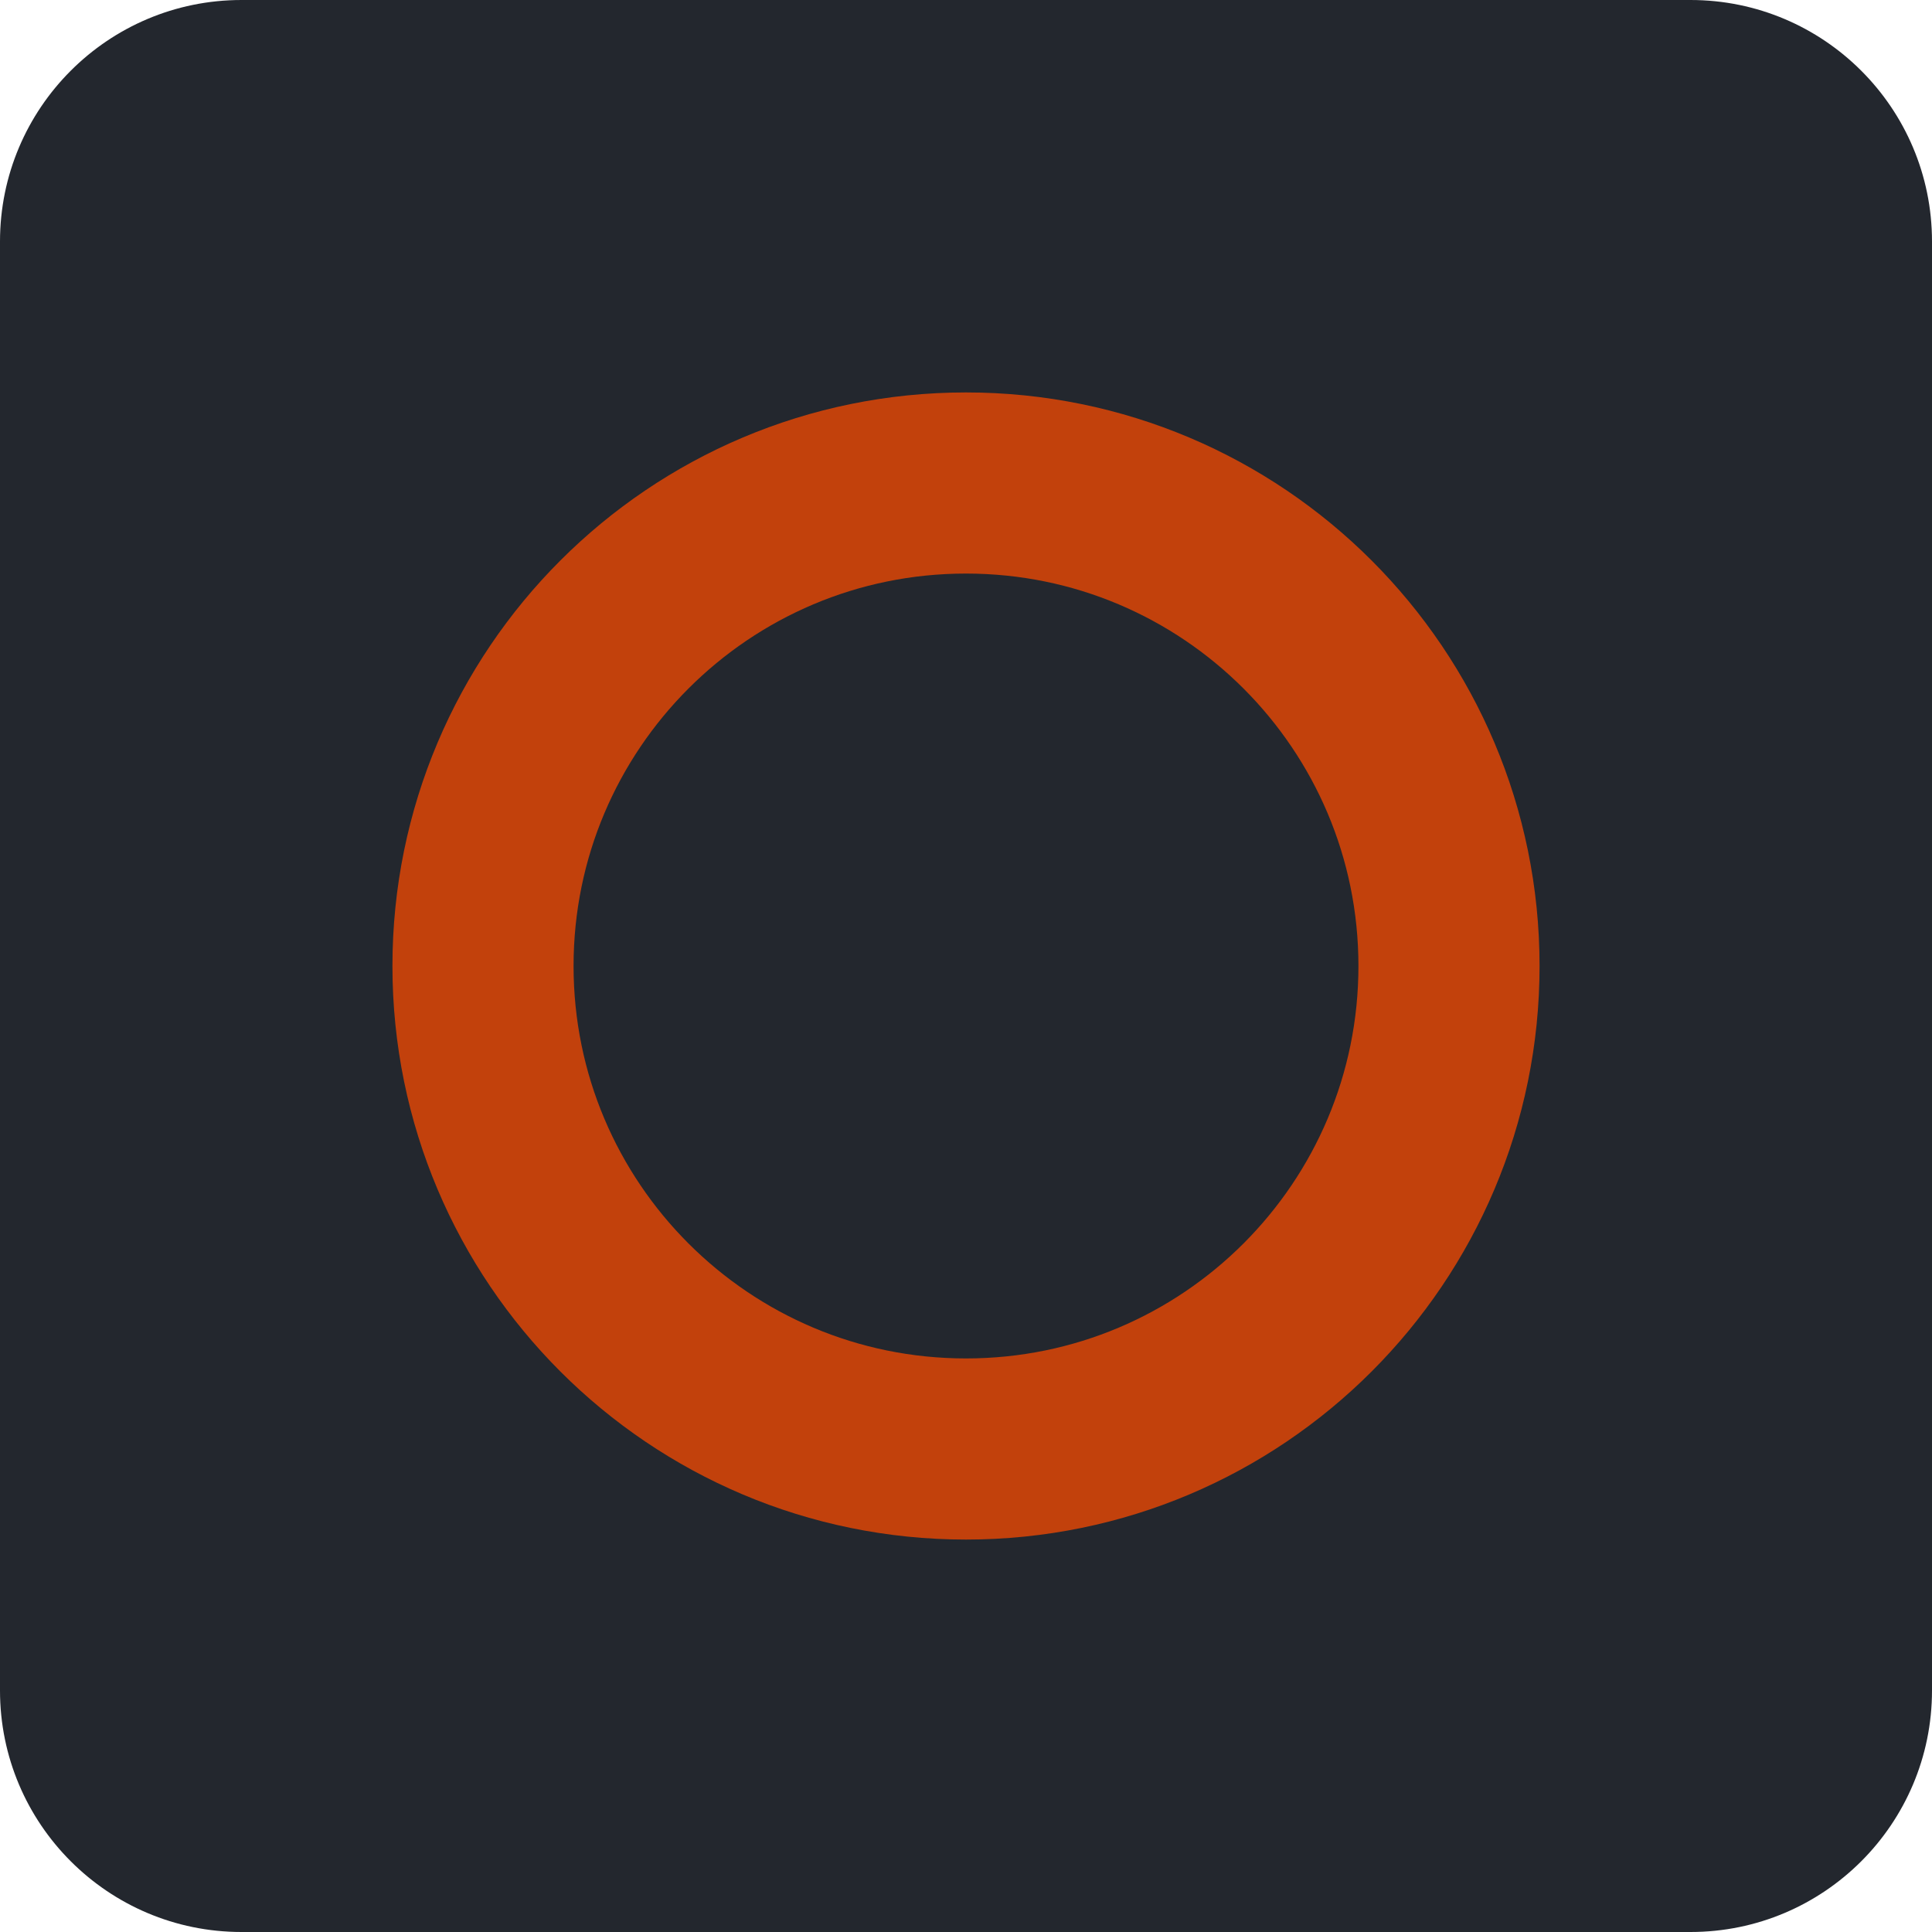
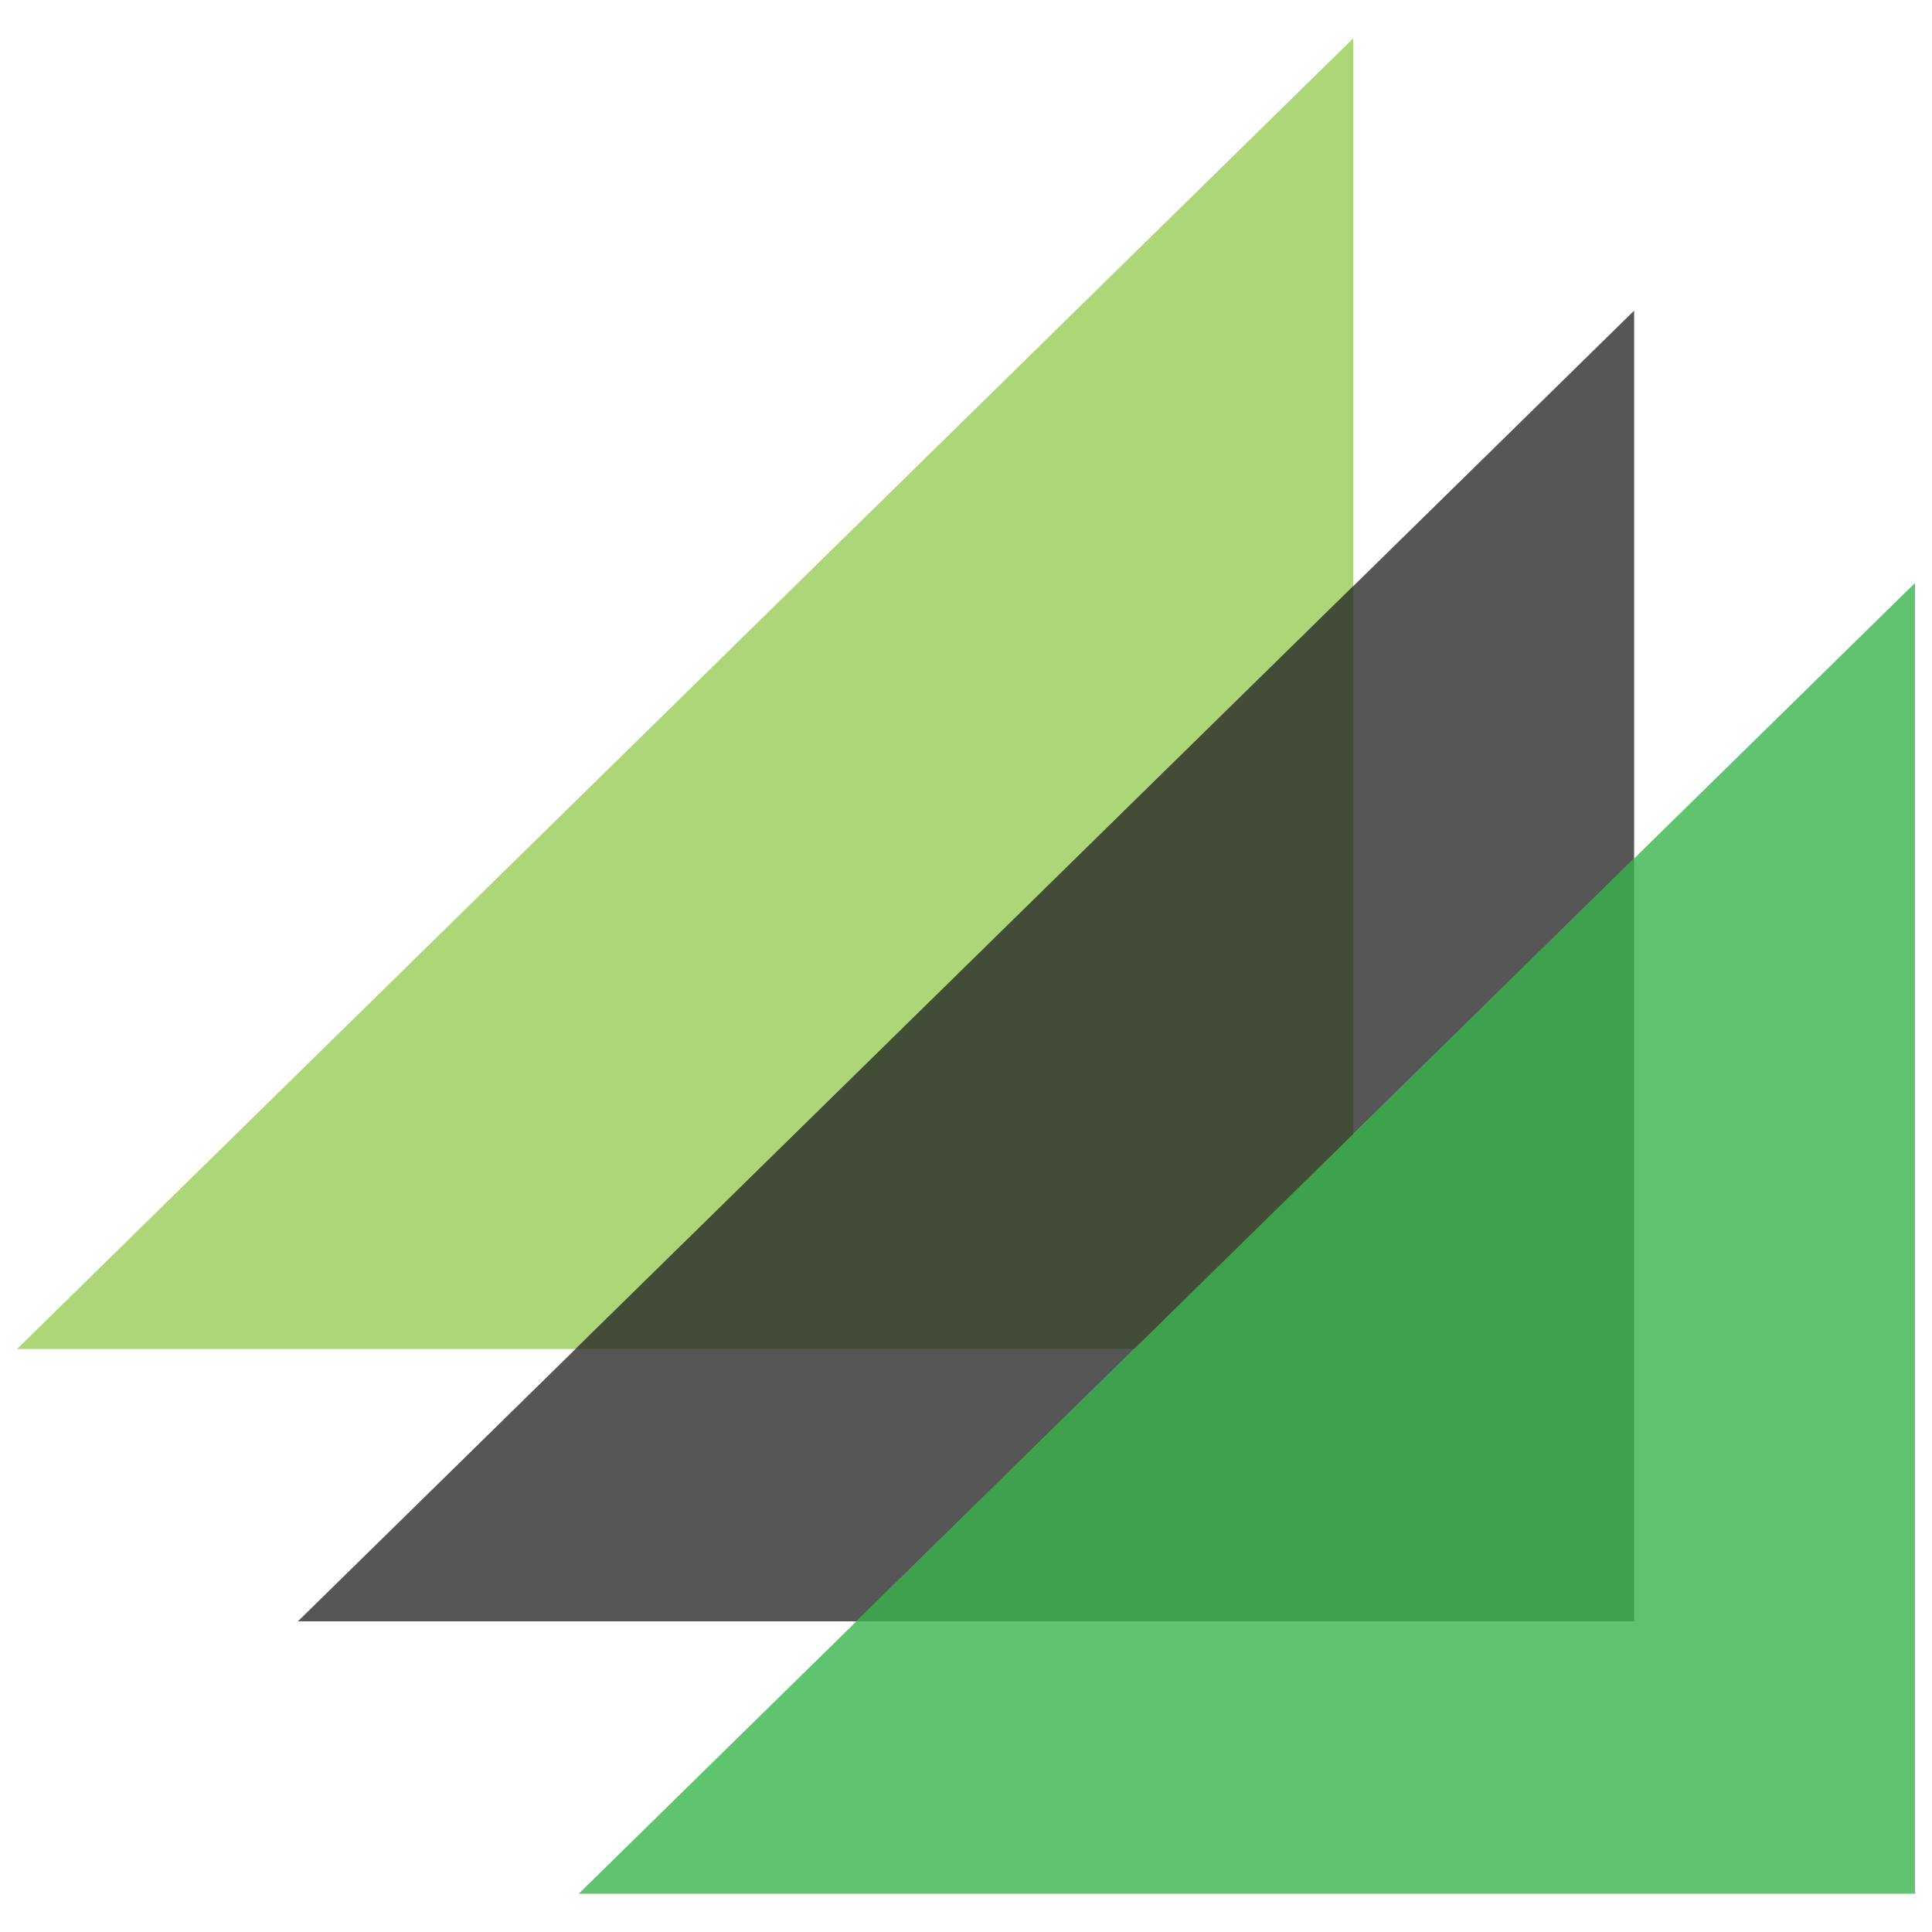
- <svg xmlns="http://www.w3.org/2000/svg" viewBox="0 0 32 32">
-   <rect width="32" height="32" rx="4" fill="#23272E" />
-   <circle cx="16" cy="16" r="8" fill="none" stroke="#C2410C" stroke-width="3" />
+ <svg xmlns="http://www.w3.org/2000/svg" viewBox="5 9.5 227 227">
+   <path fill="#ACD678" d="M7 168 L164 168 L164 14Z" />
+   <path fill="#565656" d="M40 200 L197 200 L197 46Z" />
+   <path fill="#5FC36F" d="M73 232 L230 232 L230 78Z" />
+   <path fill="#434C37" d="M164 78.37 L72.62 168 L164 168Z" />
+   <path fill="#3DA14E" d="M197 110.37 L105.62 200 L197 200Z" />
</svg>
